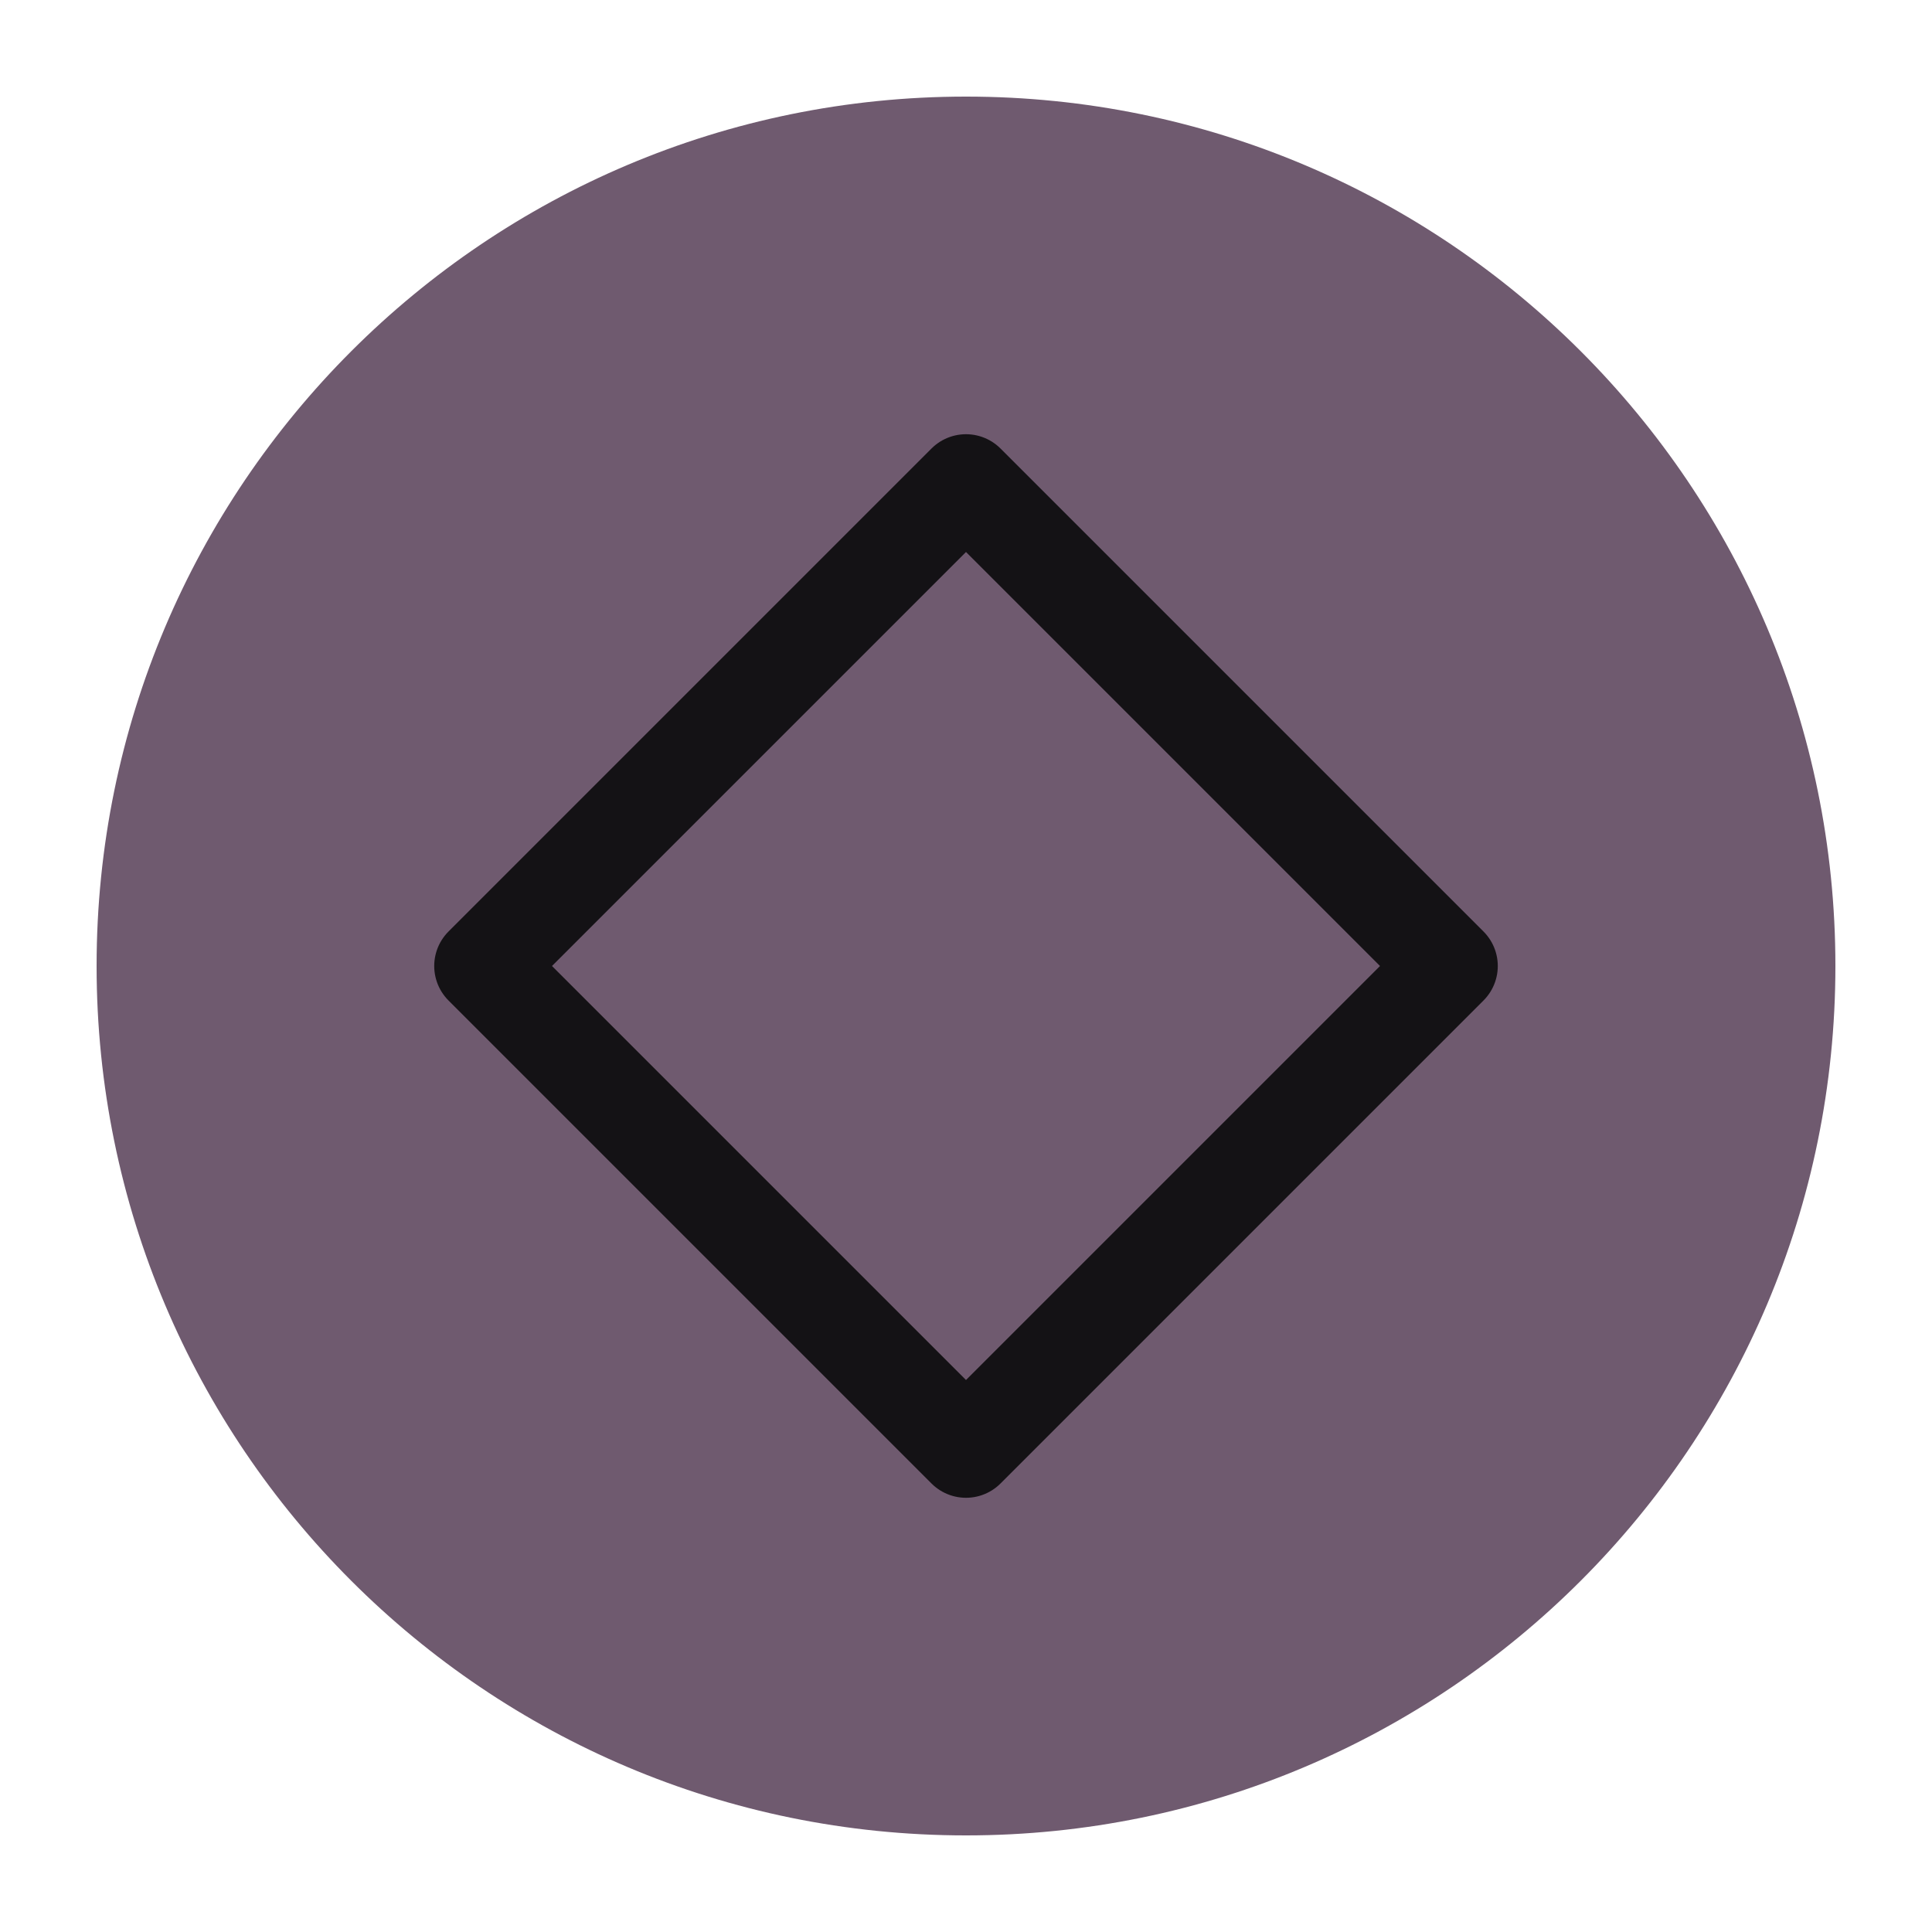
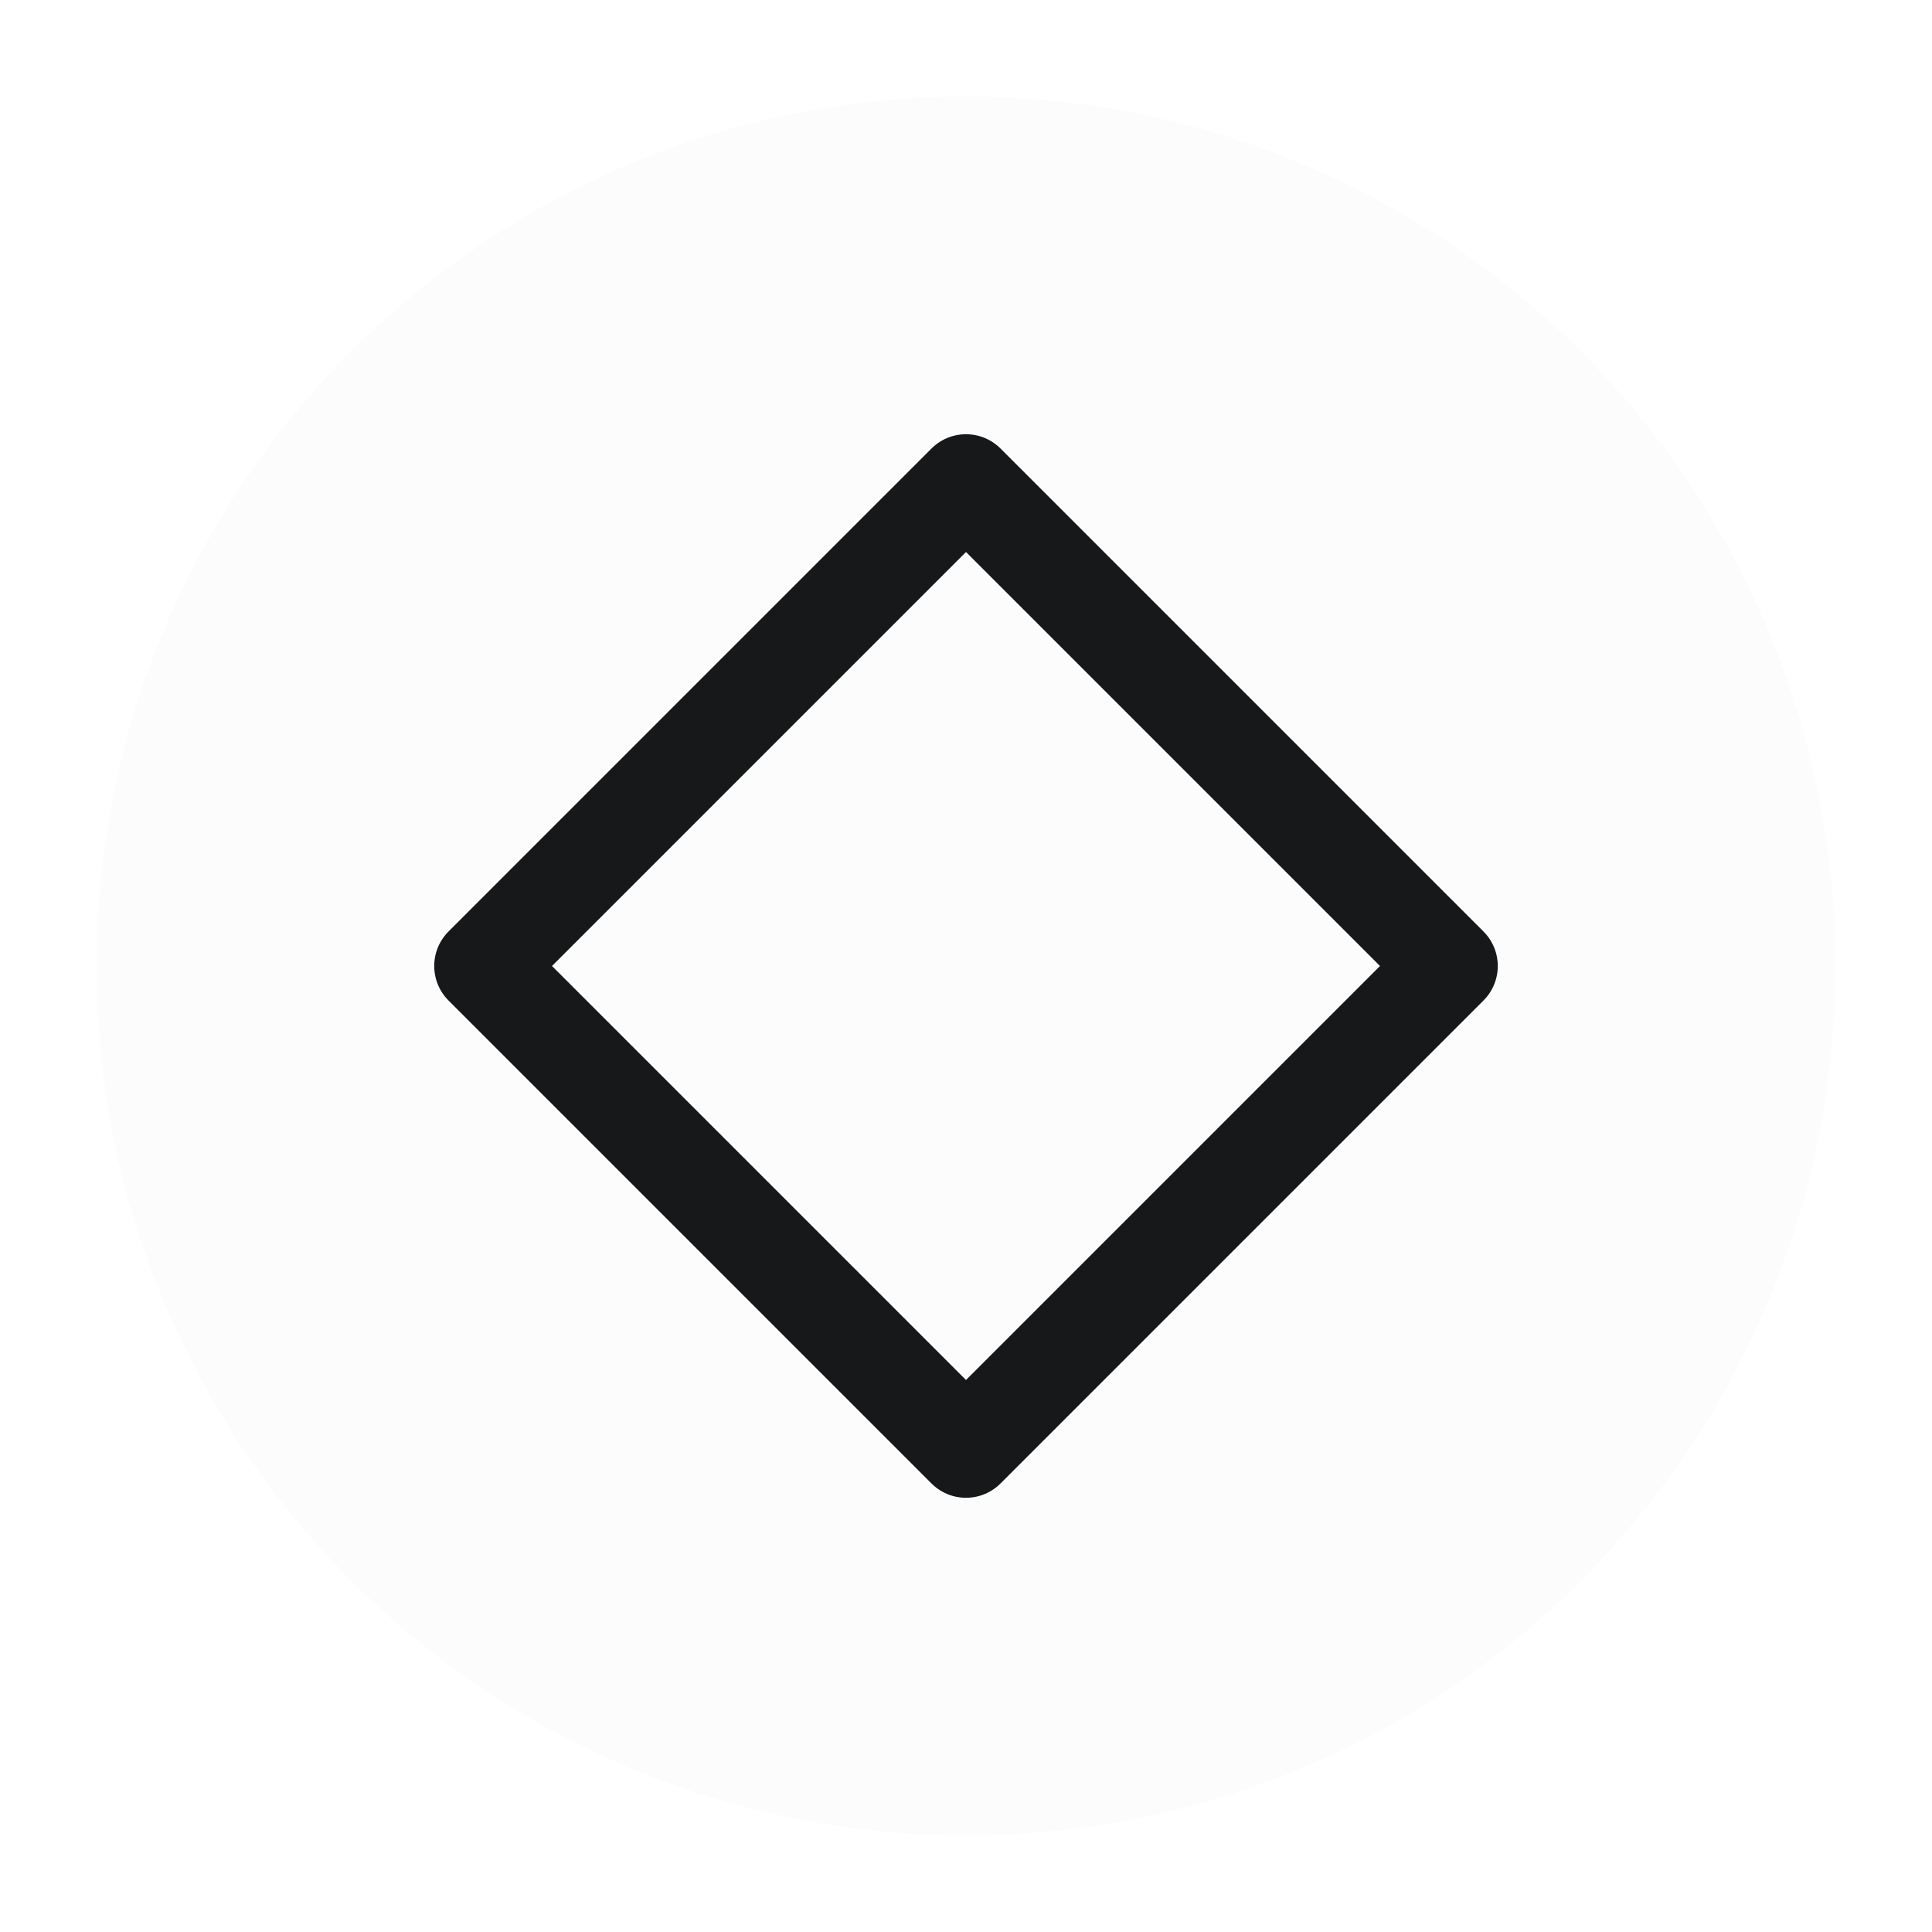
<svg xmlns="http://www.w3.org/2000/svg" viewBox="0 0 50 50" version="1.2" baseProfile="tiny">
  <defs>
</defs>
  <g fill="none" stroke="black" stroke-width="1" fill-rule="evenodd" stroke-linecap="square" stroke-linejoin="bevel">
    <g fill="none" stroke="#000000" stroke-opacity="1" stroke-width="1" stroke-linecap="square" stroke-linejoin="bevel" transform="matrix(1,0,0,1,0,0)" font-family="Noto Sans" font-size="10" font-weight="400" font-style="normal">
</g>
-     <g fill="#6f5a6f" fill-opacity="1" stroke="none" transform="matrix(2.5,0,0,2.5,2.5,2.5)" font-family="Noto Sans" font-size="10" font-weight="400" font-style="normal">
+     <g fill="#fcfcfc" fill-opacity="1" stroke="none" transform="matrix(2.5,0,0,2.5,2.5,2.5)" font-family="Noto Sans" font-size="10" font-weight="400" font-style="normal">
      <circle cx="9" cy="9" r="9" />
    </g>
-     <g fill="none" stroke="#141215" stroke-opacity="1" stroke-width="1.01" stroke-linecap="round" stroke-linejoin="round" transform="matrix(2.5,0,0,2.5,2.5,2.5)" font-family="Noto Sans" font-size="10" font-weight="400" font-style="normal">
+     <g fill="none" stroke="#17181a" stroke-opacity="1" stroke-width="1.01" stroke-linecap="round" stroke-linejoin="round" transform="matrix(2.5,0,0,2.5,2.5,2.5)" font-family="Noto Sans" font-size="10" font-weight="400" font-style="normal">
      <polygon fill-rule="evenodd" vector-effect="none" points="4,9 9,4 14,9 9,14 " />
    </g>
    <g fill="none" stroke="#000000" stroke-opacity="1" stroke-width="1" stroke-linecap="square" stroke-linejoin="bevel" transform="matrix(1,0,0,1,0,0)" font-family="Noto Sans" font-size="10" font-weight="400" font-style="normal">
</g>
  </g>
</svg>
